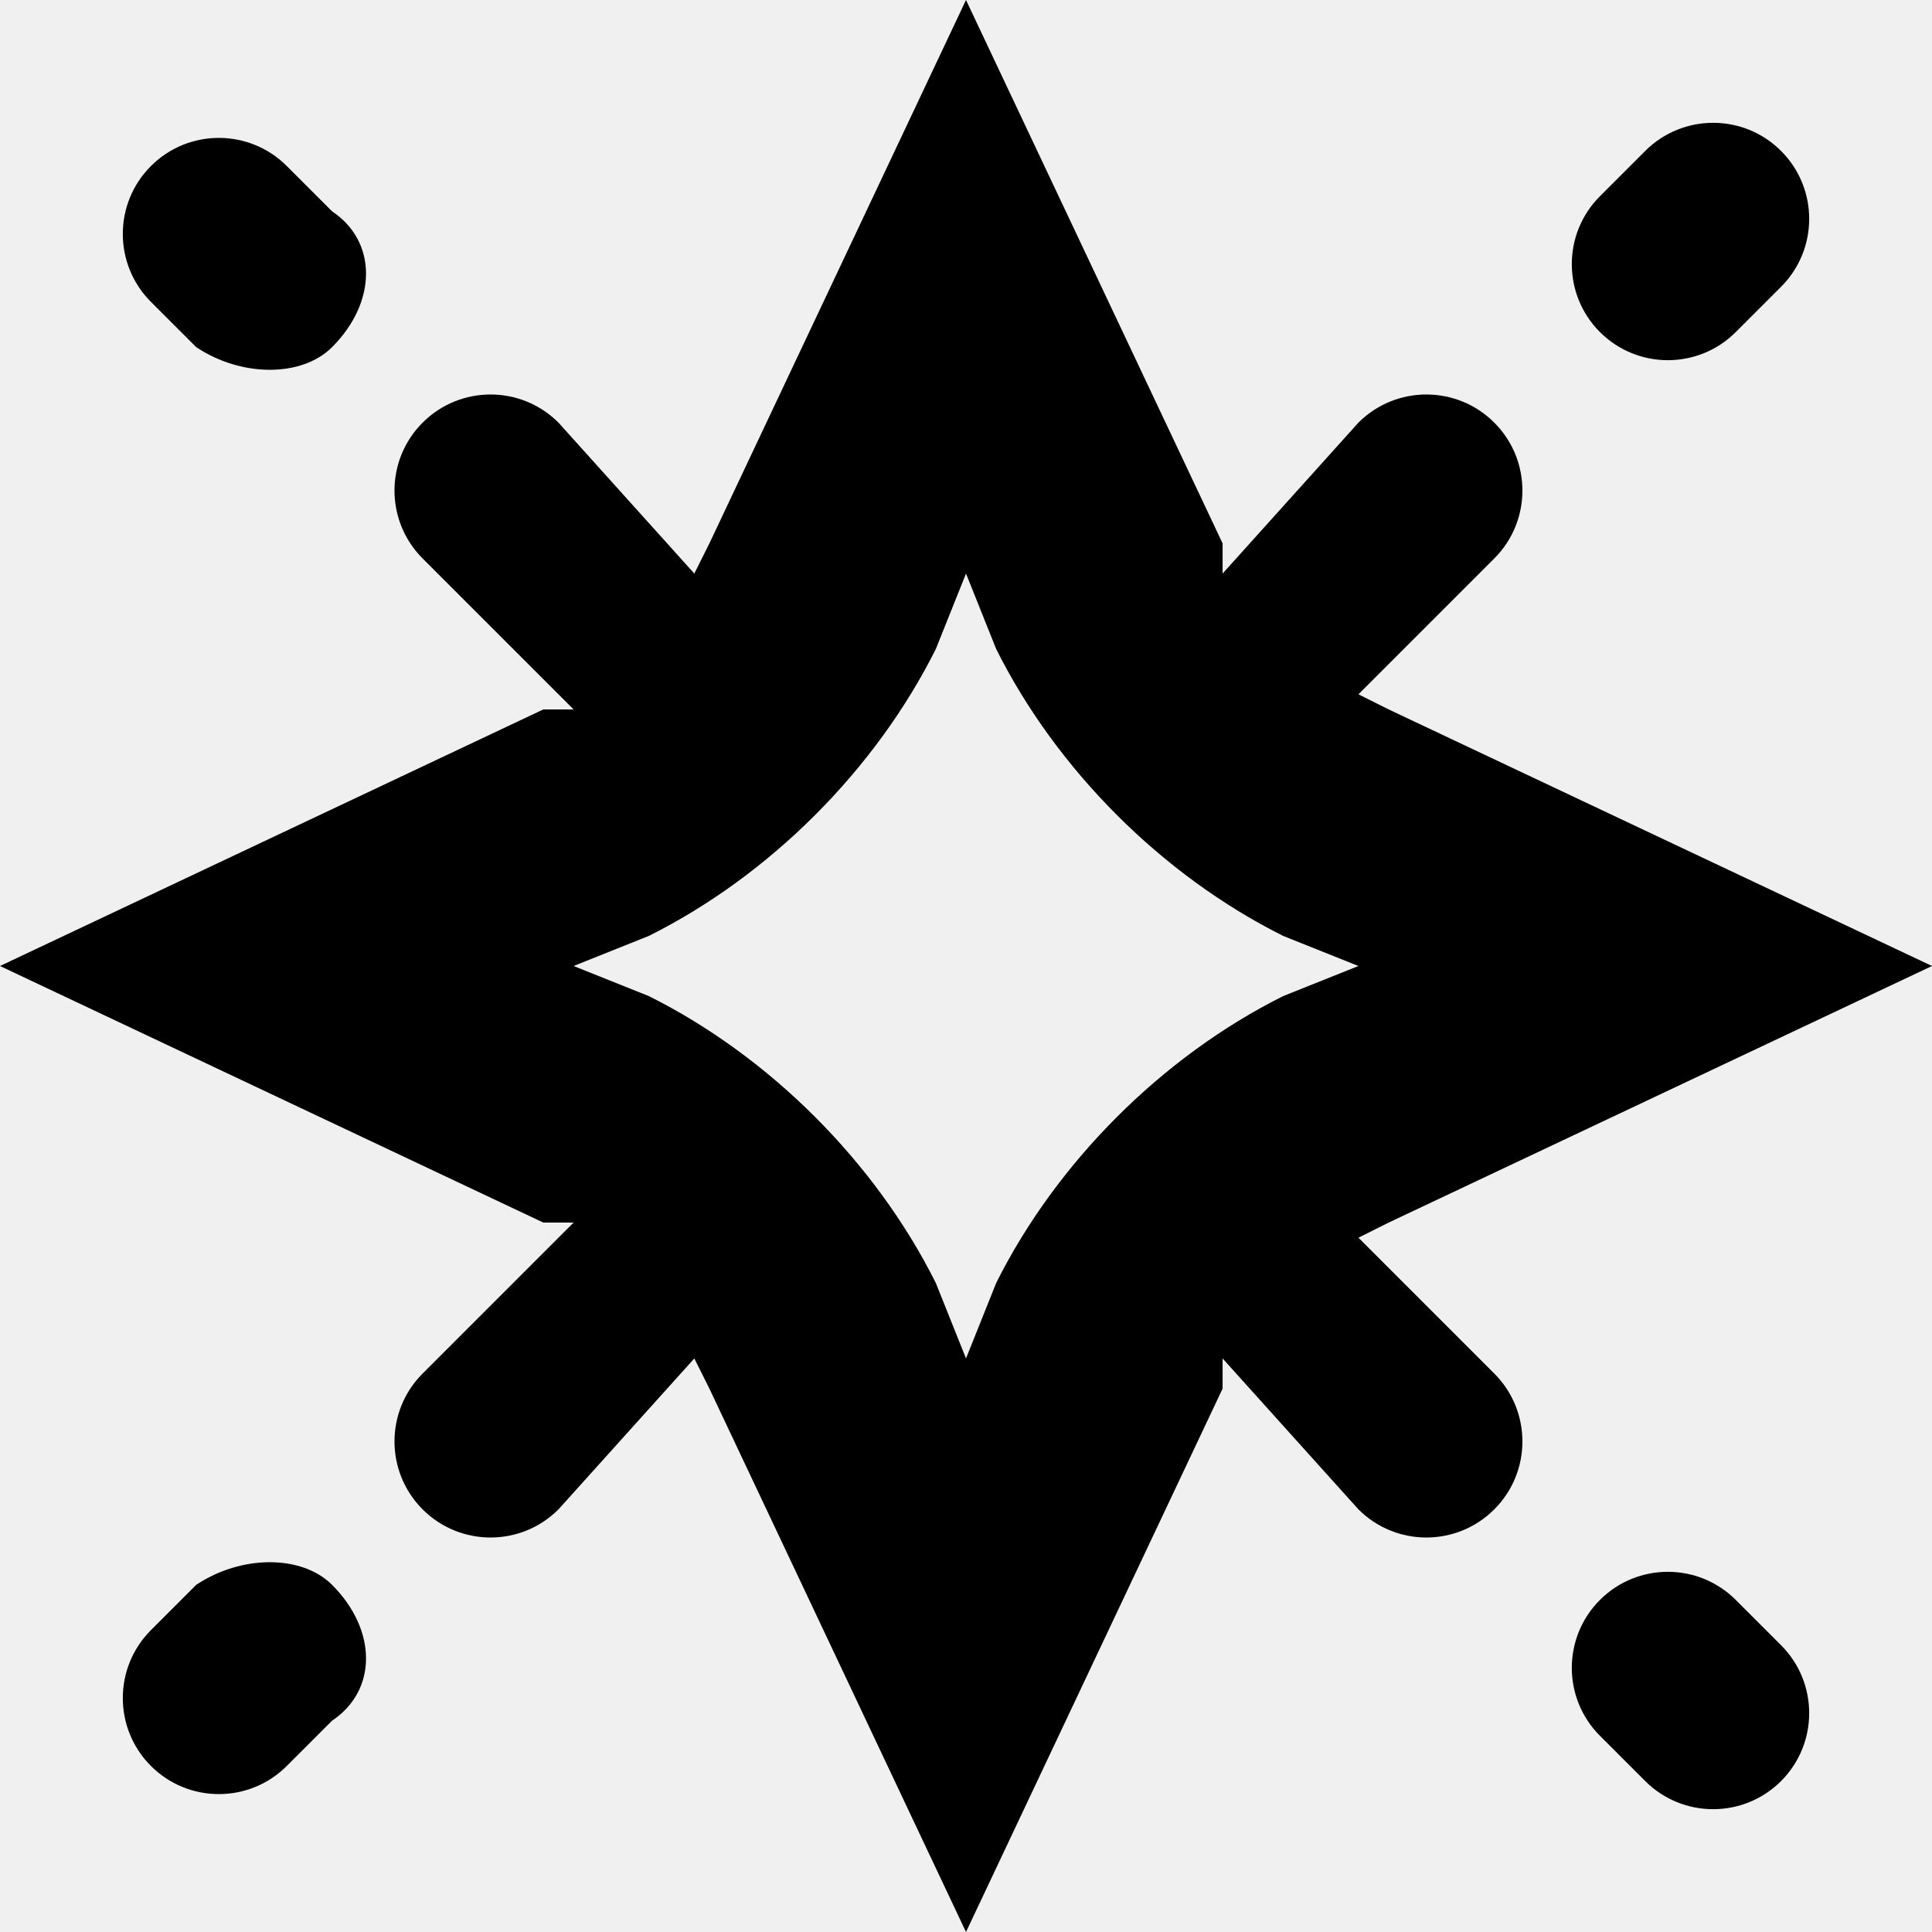
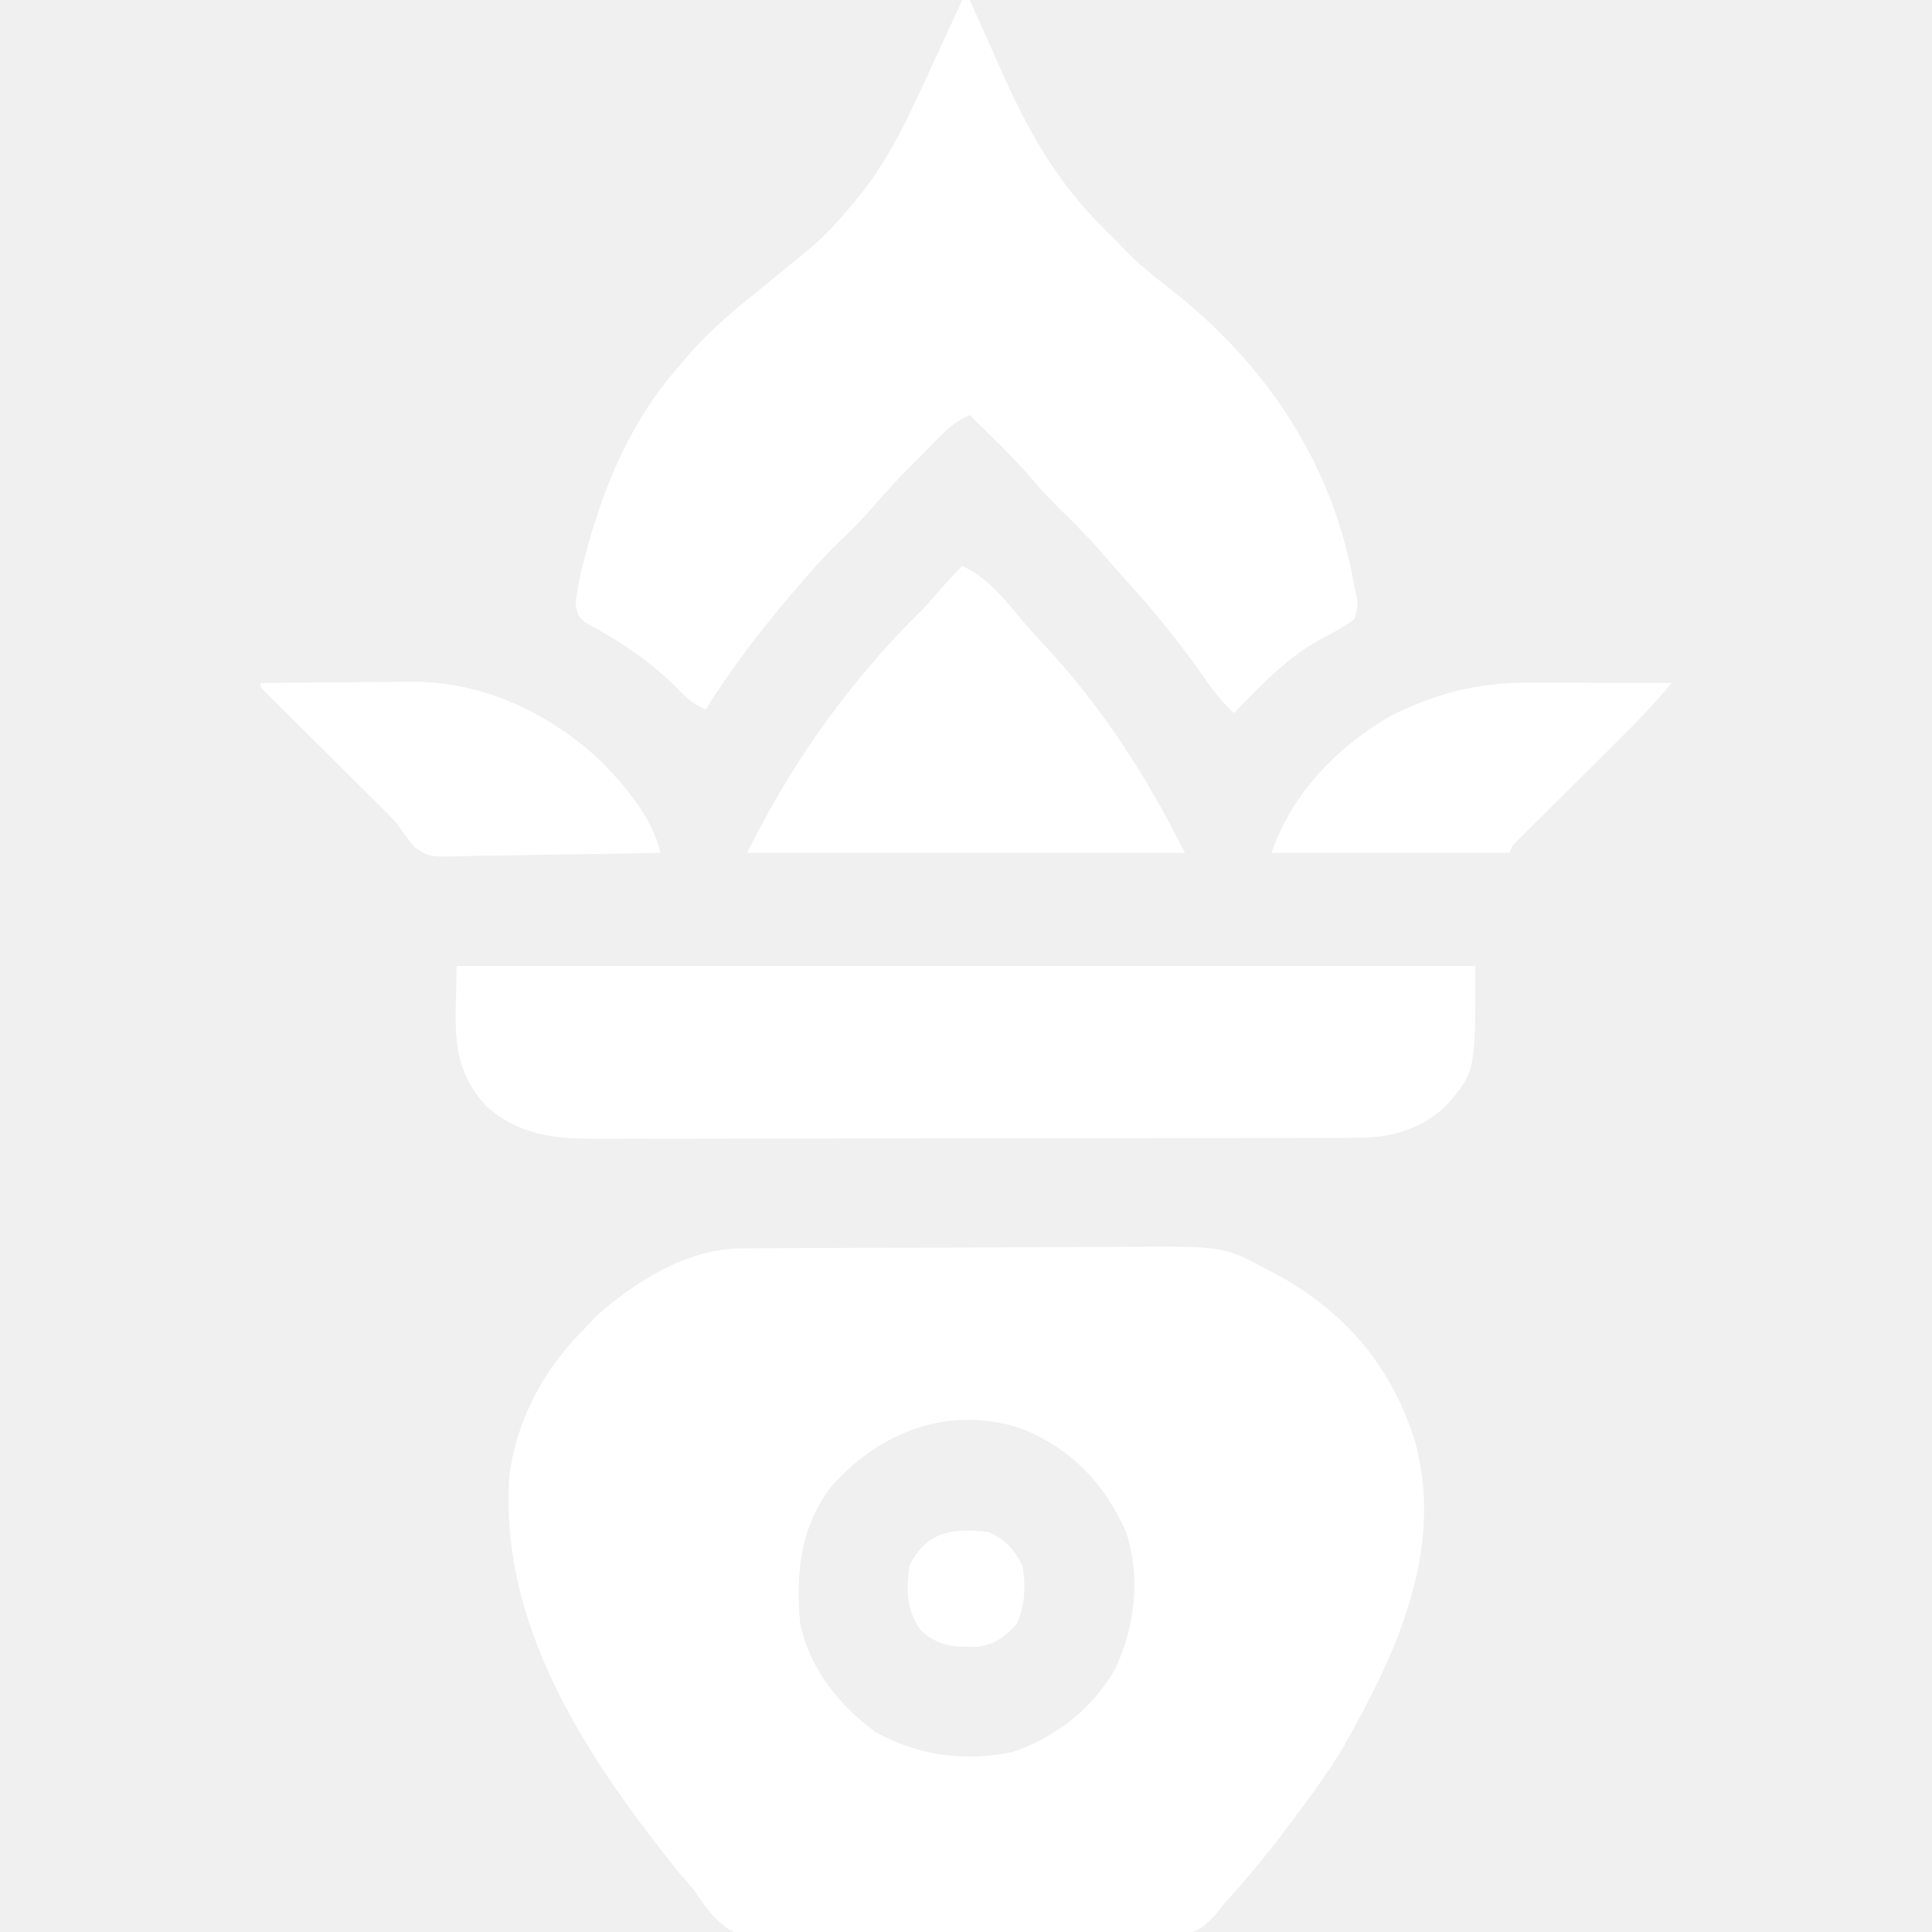
- <svg xmlns="http://www.w3.org/2000/svg" viewBox="0 0 128 128">
-   <path fill-rule="evenodd" d="M81 36 64 0 47 36l-1 2-9-10a6 6 0 0 0-9 9l10 10h-2L0 64l36 17h2L28 91a6 6 0 1 0 9 9l9-10 1 2 17 36 17-36v-2l9 10a6 6 0 1 0 9-9l-9-9 2-1 36-17-36-17-2-1 9-9a6 6 0 1 0-9-9l-9 10v-2Zm-17 2-2 5c-4 8-11 15-19 19l-5 2 5 2c8 4 15 11 19 19l2 5 2-5c4-8 11-15 19-19l5-2-5-2c-8-4-15-11-19-19l-2-5Z" clip-rule="evenodd" />
-   <path d="M118 19a6 6 0 0 0-9-9l-3 3a6 6 0 1 0 9 9l3-3Zm-96 4c-2 2-6 2-9 0l-3-3a6 6 0 1 1 9-9l3 3c3 2 3 6 0 9Zm0 82c-2-2-6-2-9 0l-3 3a6 6 0 1 0 9 9l3-3c3-2 3-6 0-9Zm96 4a6 6 0 0 1-9 9l-3-3a6 6 0 1 1 9-9l3 3Z" />
-   <style>path{fill:#000}@media (prefers-color-scheme:dark){path{fill:#fff}}</style>
+ <svg xmlns="http://www.w3.org/2000/svg" version="1.1" width="512" height="512">
+   <path d="M0 0 C1.619 -0.013 1.619 -0.013 3.27 -0.026 C4.449 -0.03 5.628 -0.035 6.843 -0.039 C8.089 -0.047 9.336 -0.055 10.619 -0.064 C14.751 -0.089 18.882 -0.105 23.014 -0.12 C24.441 -0.125 25.869 -0.13 27.296 -0.136 C33.241 -0.157 39.186 -0.176 45.131 -0.187 C53.62 -0.203 62.108 -0.237 70.597 -0.294 C76.581 -0.333 82.565 -0.352 88.549 -0.357 C92.114 -0.361 95.679 -0.373 99.244 -0.405 C127.78 -0.654 127.78 -0.654 138.678 5.154 C139.773 5.729 140.868 6.304 141.997 6.896 C160.21 16.832 172.451 31.239 178.678 51.154 C186.544 80.11 173.68 107.367 159.678 132.154 C157.232 136.315 154.521 140.254 151.678 144.154 C151.244 144.755 150.81 145.356 150.363 145.975 C144.955 153.438 139.352 160.708 133.365 167.716 C132.898 168.263 132.431 168.81 131.95 169.374 C131.054 170.407 130.144 171.428 129.218 172.434 C127.659 174.133 127.659 174.133 126.28 175.962 C122.949 179.91 120.483 181.611 115.279 182.07 C113.139 182.123 110.999 182.139 108.859 182.123 C107.685 182.142 106.512 182.161 105.303 182.18 C101.433 182.231 97.564 182.23 93.694 182.224 C91.677 182.233 89.661 182.246 87.645 182.26 C81.306 182.301 74.969 182.305 68.63 182.286 C62.115 182.268 55.603 182.315 49.089 182.395 C43.476 182.461 37.864 182.484 32.25 182.474 C28.906 182.468 25.565 182.483 22.221 182.531 C-0.805 182.821 -0.805 182.821 -6.906 177.37 C-8.972 175.122 -10.654 172.708 -12.322 170.154 C-13.744 168.474 -15.179 166.805 -16.635 165.154 C-18.214 163.165 -19.775 161.168 -21.322 159.154 C-21.842 158.484 -22.361 157.813 -22.897 157.123 C-44.427 129.194 -63.958 96.603 -61.322 60.154 C-59.288 44.975 -52.057 31.827 -41.322 21.154 C-40.538 20.288 -39.755 19.421 -38.947 18.529 C-28.57 9.14 -14.461 0.086 0 0 Z M23.694 63.423 C15.671 74.292 14.604 86.074 15.678 99.154 C18.18 111.279 25.87 120.914 35.678 128.154 C46.984 134.443 59.284 136.092 71.99 133.47 C83.483 129.536 93.37 121.897 99.319 111.205 C104.454 100.152 106.076 86.843 102.053 75.091 C96.531 62.534 87.853 53.373 75.123 48.029 C55.794 41.112 36.639 48.464 23.694 63.423 Z " fill="#fff" transform="translate(196.3221,330.8461)" />
+   <path d="M0 0 C0.66 0 1.32 0 2 0 C2.438 0.987 2.875 1.974 3.326 2.991 C4.986 6.727 6.662 10.457 8.342 14.185 C9.06 15.785 9.775 17.386 10.485 18.99 C17.107 33.928 24.466 47.195 36 59 C36.866 59.887 37.733 60.774 38.625 61.688 C39.409 62.451 40.193 63.214 41 64 C41.675 64.725 41.675 64.725 42.363 65.465 C46.176 69.486 50.31 72.876 54.688 76.25 C80.489 96.221 98.693 123.372 104 156 C104.265 157.025 104.265 157.025 104.535 158.07 C104.875 160.125 104.875 160.125 104 164 C101.241 166.102 98.373 167.631 95.297 169.23 C86.219 174.103 79.084 181.645 72 189 C68.582 185.816 65.955 182.262 63.312 178.438 C56.826 169.216 49.706 160.658 42.109 152.328 C40.243 150.268 38.429 148.176 36.625 146.062 C33.279 142.211 29.672 138.643 26.043 135.062 C23.458 132.499 20.979 129.901 18.625 127.125 C13.466 121.066 7.661 115.584 2 110 C-1.23 111.42 -3.382 113.136 -5.863 115.633 C-6.947 116.719 -6.947 116.719 -8.053 117.828 C-8.798 118.586 -9.544 119.344 -10.312 120.125 C-11.047 120.86 -11.781 121.595 -12.537 122.352 C-16.655 126.503 -20.585 130.759 -24.403 135.187 C-27.473 138.672 -30.835 141.851 -34.156 145.094 C-37.625 148.564 -40.809 152.276 -44 156 C-44.563 156.657 -45.127 157.314 -45.708 157.991 C-53.861 167.57 -61.281 177.364 -68 188 C-70.948 186.685 -72.838 185.319 -75 182.938 C-82.24 175.497 -90.894 169.769 -100.016 164.898 C-102 163 -102 163 -102.434 159.859 C-101.931 155.384 -101.006 151.211 -99.812 146.875 C-99.584 146.035 -99.356 145.196 -99.12 144.331 C-94.319 127.092 -87.018 110.438 -75 97 C-74.314 96.184 -73.628 95.368 -72.922 94.527 C-67.221 87.893 -60.814 82.457 -54 77 C-50.329 74.006 -46.665 71.003 -43 68 C-42.341 67.468 -41.683 66.935 -41.004 66.387 C-36.491 62.658 -32.696 58.534 -29 54 C-28.287 53.136 -27.574 52.273 -26.84 51.383 C-20.589 43.47 -16.219 35.106 -12 26 C-11.499 24.925 -10.999 23.85 -10.483 22.743 C-6.961 15.175 -3.47 7.593 0 0 Z " fill="#fff" transform="translate(255,0)" />
+   <path d="M0 0 C89.1 0 178.2 0 270 0 C270 28.043 270 28.043 262.359 36.902 C255.603 43.359 247.537 45.603 238.419 45.521 C237.497 45.529 236.574 45.537 235.624 45.545 C232.557 45.565 229.49 45.557 226.423 45.549 C224.214 45.558 222.006 45.568 219.797 45.58 C213.814 45.607 207.83 45.608 201.847 45.603 C196.844 45.601 191.842 45.611 186.84 45.62 C174.36 45.644 161.88 45.642 149.399 45.629 C138.583 45.619 127.767 45.641 116.951 45.679 C105.822 45.718 94.693 45.734 83.564 45.727 C77.326 45.724 71.087 45.729 64.848 45.757 C58.978 45.782 53.109 45.778 47.239 45.752 C45.092 45.747 42.944 45.753 40.796 45.769 C28.335 45.858 18.047 45.887 8.103 37.377 C-2.424 26.286 0 15.132 0 0 Z " fill="#fff" transform="translate(121,256)" />
+   <path d="M0 0 C7.124 3.128 12.14 10.038 17.109 15.836 C18.446 17.366 19.814 18.869 21.203 20.352 C36.953 37.168 48.685 55.37 59 76 C20.72 76 -17.56 76 -57 76 C-47.485 56.97 -37.038 41.053 -23.312 25.125 C-22.79 24.519 -22.268 23.912 -21.729 23.287 C-18.481 19.567 -15.087 16.046 -11.573 12.576 C-9.708 10.707 -7.964 8.758 -6.25 6.75 C-4.243 4.406 -2.209 2.156 0 0 Z " fill="#fff" transform="translate(255,150)" />
+   <path d="M0 0 C1.079 0.001 2.158 0.003 3.27 0.004 C6.703 0.01 10.137 0.022 13.57 0.035 C15.904 0.04 18.237 0.045 20.57 0.049 C26.279 0.06 31.987 0.077 37.695 0.098 C33.15 5.555 28.318 10.594 23.27 15.586 C22.481 16.37 21.693 17.155 20.881 17.963 C18.384 20.448 15.884 22.929 13.383 25.41 C10.071 28.695 6.763 31.983 3.457 35.273 C2.694 36.029 1.93 36.784 1.143 37.562 C0.442 38.26 -0.259 38.958 -0.982 39.677 C-1.601 40.291 -2.22 40.905 -2.858 41.538 C-4.4 43.054 -4.4 43.054 -5.305 45.098 C-26.095 45.098 -46.885 45.098 -68.305 45.098 C-63.113 29.522 -50.878 16.976 -36.816 8.852 C-24.68 2.79 -13.586 -0.067 0 0 Z " fill="#fff" transform="translate(405.3047,180.9023)" />
+   <path d="M0 0 C6.759 -0.077 13.517 -0.129 20.276 -0.165 C22.571 -0.18 24.865 -0.2 27.16 -0.226 C30.476 -0.263 33.793 -0.28 37.109 -0.293 C38.119 -0.308 39.129 -0.324 40.17 -0.34 C59.39 -0.344 76.877 8.045 90.688 21.125 C96.957 27.631 104.036 36.01 106 45 C97.907 45.186 89.815 45.328 81.72 45.414 C77.961 45.456 74.203 45.513 70.445 45.604 C66.813 45.691 63.184 45.738 59.552 45.759 C58.17 45.774 56.788 45.802 55.407 45.846 C44.643 46.17 44.643 46.17 40.85 43.469 C39.058 41.406 37.552 39.248 36 37 C34.664 35.572 33.296 34.173 31.901 32.803 C31.18 32.086 30.46 31.369 29.718 30.631 C28.967 29.887 28.216 29.144 27.441 28.379 C26.652 27.594 25.863 26.808 25.05 25.999 C22.557 23.518 20.06 21.04 17.562 18.562 C14.248 15.275 10.938 11.984 7.629 8.691 C6.863 7.934 6.098 7.177 5.309 6.397 C4.611 5.702 3.913 5.007 3.194 4.291 C2.575 3.678 1.957 3.065 1.32 2.433 C0 1 0 1 0 0 Z " fill="#fff" transform="translate(69,181)" />
+   <path d="M0 0 C4.616 2.186 6.729 4.496 9 9 C9.829 14.548 9.724 19.471 7.312 24.562 C4.211 27.832 1.616 29.759 -2.902 30.434 C-9.051 30.442 -13.313 30.447 -18 26 C-21.889 20.559 -21.79 15.481 -21 9 C-16.639 -0.206 -9.349 -1.14 0 0 Z " fill="#fff" transform="translate(262,406)" />
</svg>
